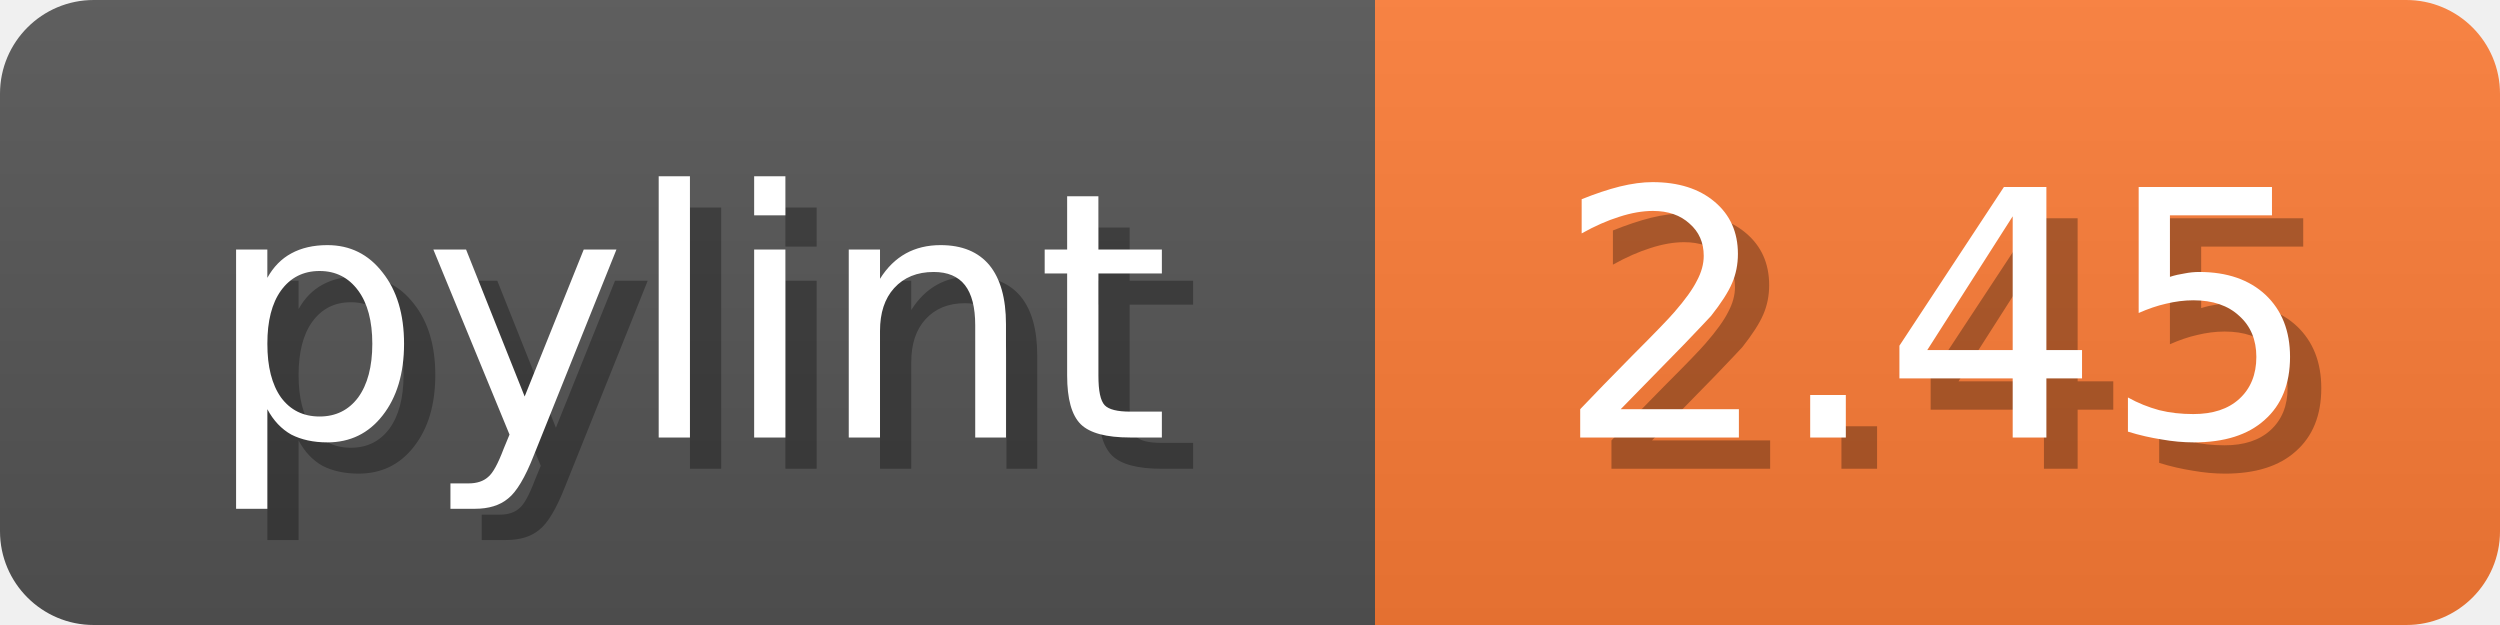
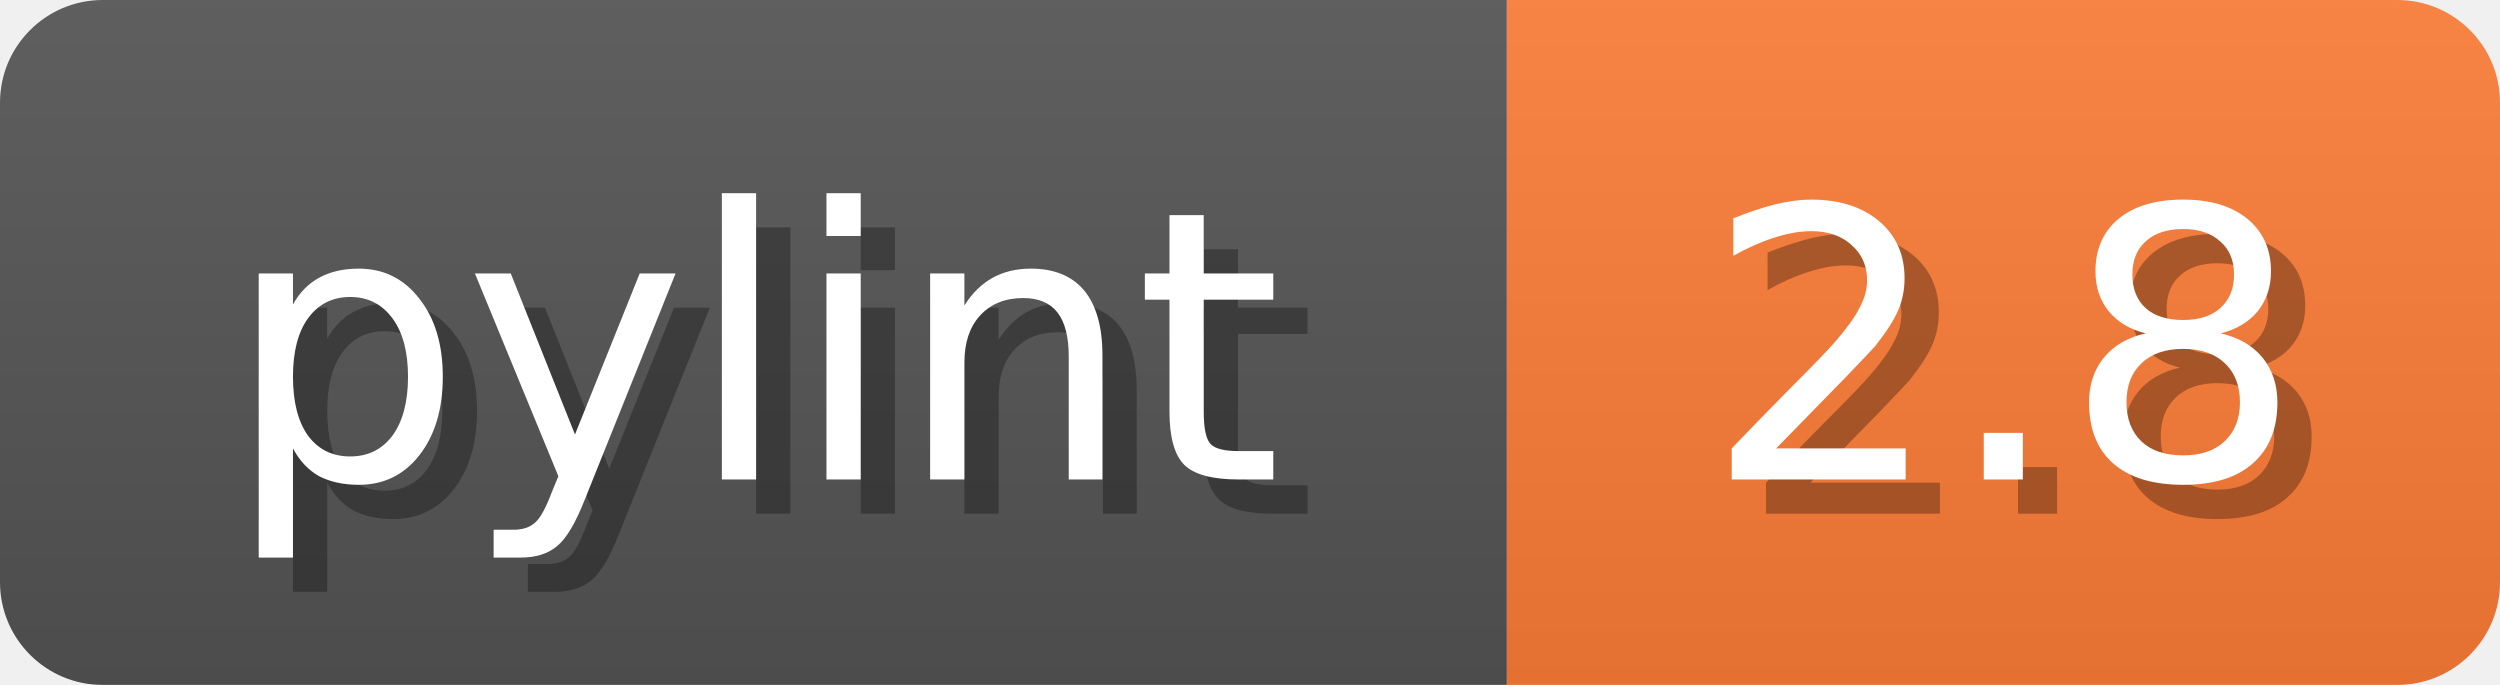
- <svg xmlns="http://www.w3.org/2000/svg" width="80" height="20">
+ <svg xmlns="http://www.w3.org/2000/svg" width="73" height="20">
  <linearGradient id="b" x2="0" y2="100%">
    <stop offset="0" stop-color="#bbb" stop-opacity=".1" />
    <stop offset="1" stop-opacity=".1" />
  </linearGradient>
  <mask id="anybadge_1">
-     <rect width="80" height="20" rx="3" fill="#fff" />
+     <rect width="73" height="20" rx="3" fill="#fff" />
  </mask>
  <g mask="url(#anybadge_1)">
    <path fill="#555" d="M0 0h44v20H0z" />
-     <path fill="#FE7D37" d="M44 0h36v20H44z" />
-     <path fill="url(#b)" d="M0 0h80v20H0z" />
+     <path fill="#FE7D37" d="M44 0h29v20H44z" />
+     <path fill="url(#b)" d="M0 0h73v20H0z" />
  </g>
  <g fill="#fff" text-anchor="middle" font-family="DejaVu Sans,Verdana,Geneva,sans-serif" font-size="11">
    <text x="23.0" y="15" fill="#010101" fill-opacity=".3">pylint</text>
    <text x="22.0" y="14">pylint</text>
  </g>
  <g fill="#fff" text-anchor="middle" font-family="DejaVu Sans,Verdana,Geneva,sans-serif" font-size="11">
-     <text x="63.0" y="15" fill="#010101" fill-opacity=".3">2.45</text>
-     <text x="62.0" y="14">2.45</text>
+     <text x="59.5" y="15" fill="#010101" fill-opacity=".3">2.8</text>
+     <text x="58.5" y="14">2.8</text>
  </g>
</svg>
